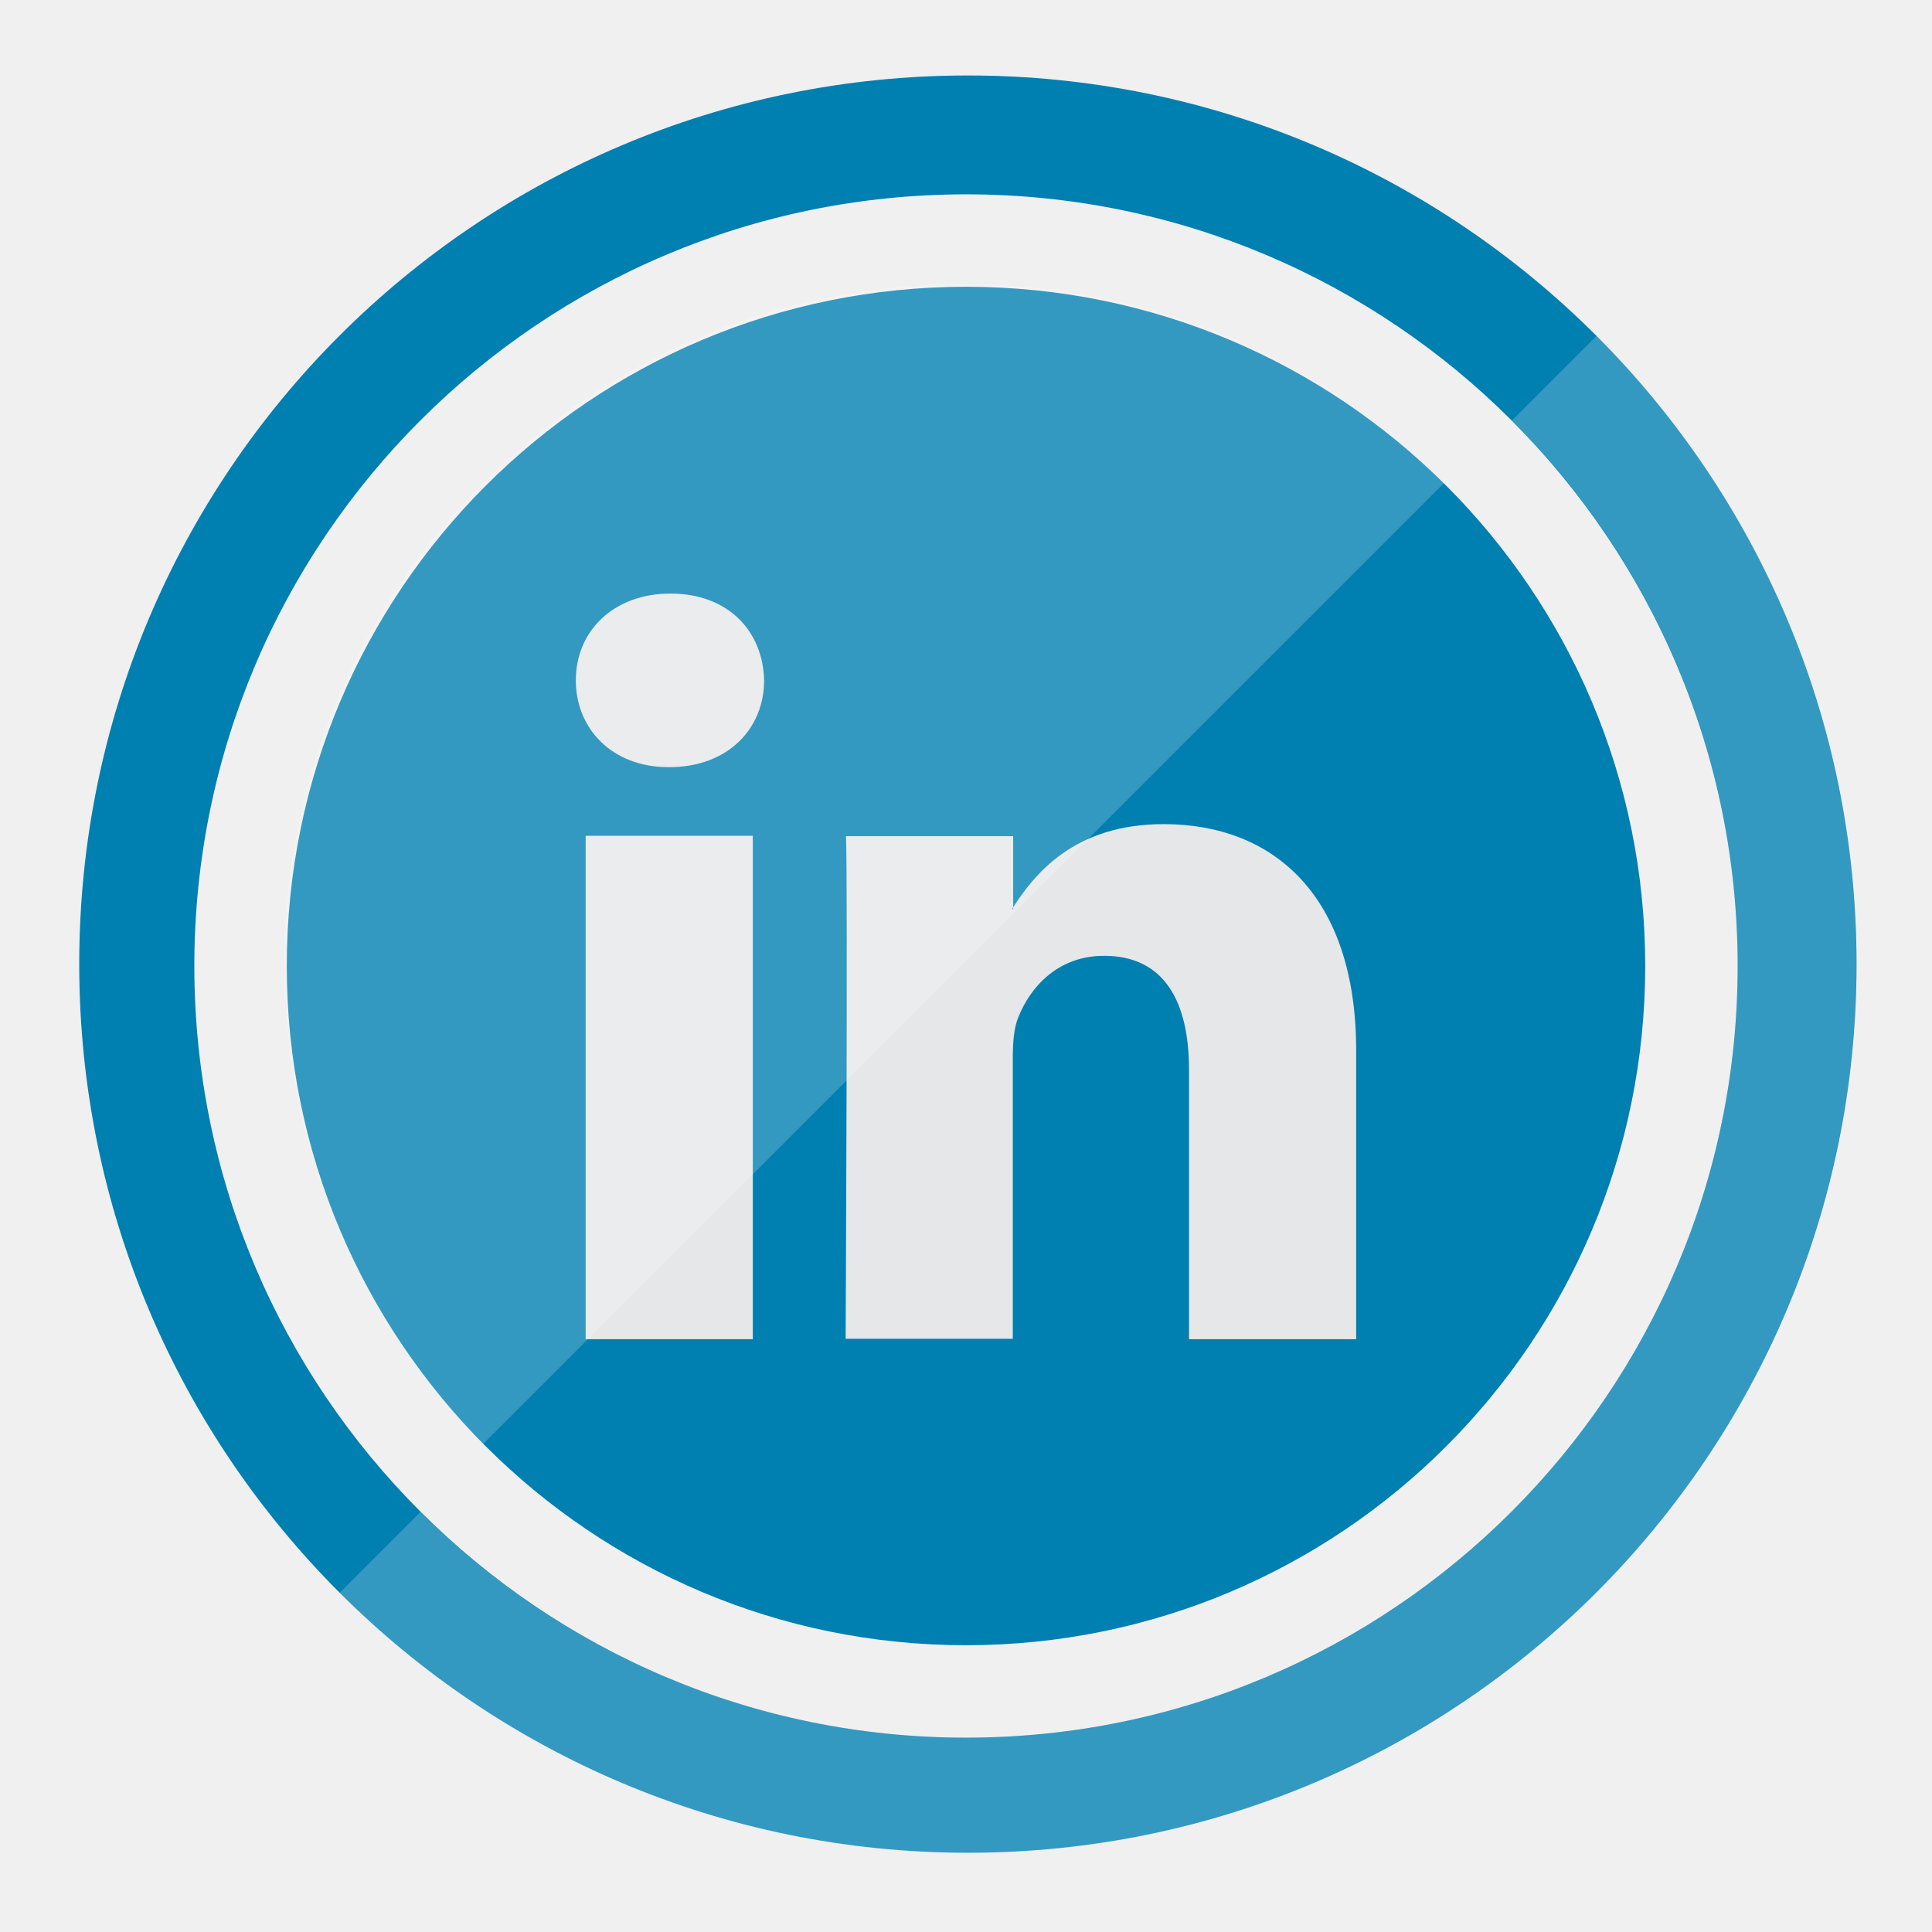
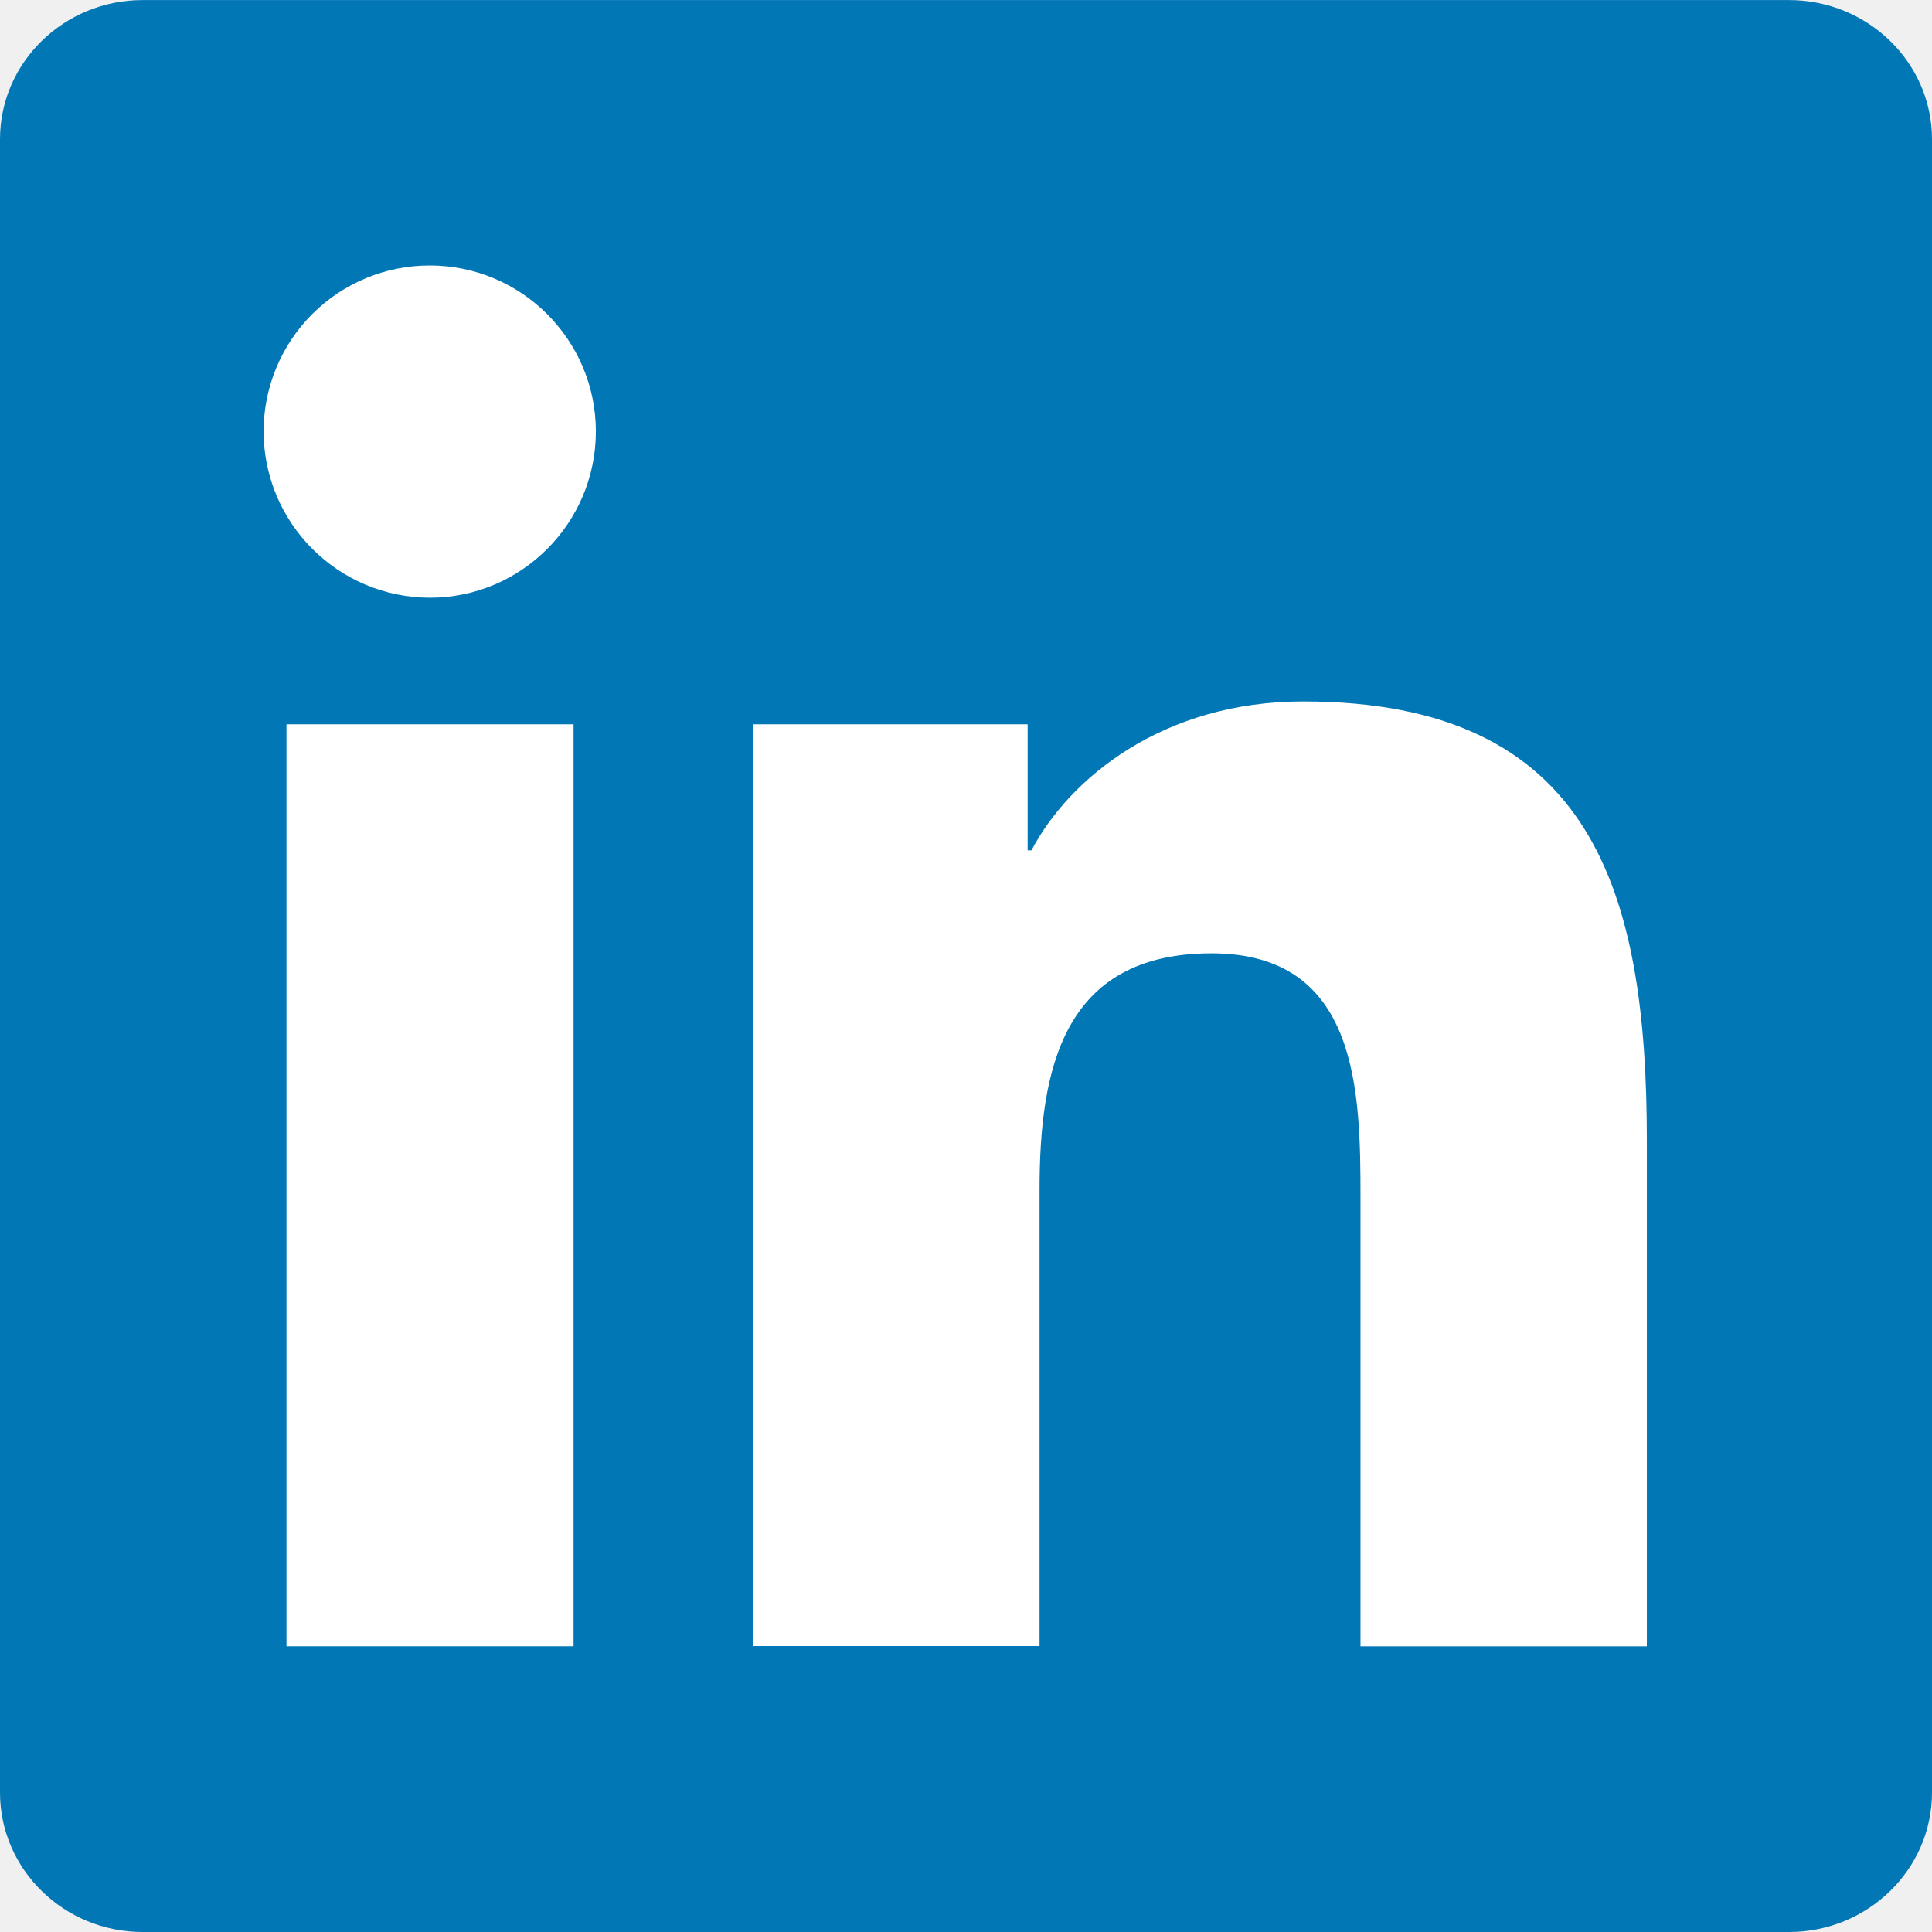
- <svg xmlns="http://www.w3.org/2000/svg" style="enable-background:new 0 0 512 512;" version="1.1" viewBox="0 0 512 512" xml:space="preserve">
-   <g id="outerdark">
-     <path d="M256.5,20C126.4,20,21,125.4,21,255.5S126.4,491,256.5,491S492,385.6,492,255.5S386.6,20,256.5,20z    M256,460.5c-112.9,0-204.5-91.6-204.5-204.5S143.1,51.5,256,51.5S460.5,143.1,460.5,256S368.9,460.5,256,460.5z" style="fill:#007FB1;" />
-   </g>
-   <g id="outerlight">
-     <path d="M423.1,89l-22.4,22.4c37,37,59.8,88.1,59.8,144.6c0,112.9-91.6,204.5-204.5,204.5   c-56.4,0-107.6-22.9-144.6-59.8L90,422.1c92,92,241.1,92,333,0S515,181,423.1,89z" style="opacity:0.2;fill:#FFFFFF;" />
-   </g>
-   <g id="innerdark">
-     <circle cx="256" cy="256" r="180" style="fill:#007FB1;" />
-   </g>
-   <g id="Linkedin">
-     <g>
-       <path d="M199.5,354.8V221.5h-44.3v133.4H199.5L199.5,354.8z     M177.4,203.3c15.5,0,25.1-10.2,25.1-23c-0.3-13.1-9.6-23-24.8-23c-15.2,0-25.1,10-25.1,23c0,12.8,9.6,23,24.5,23H177.4    L177.4,203.3z" style="fill-rule:evenodd;clip-rule:evenodd;fill:#E6E7E8;" />
-       <path d="M224.1,354.8h44.3v-74.5c0-4,0.3-8,1.5-10.8    c3.2-8,10.5-16.2,22.7-16.2c16,0,22.5,12.2,22.5,30.2v71.4h44.3v-76.5c0-41-21.9-60-51-60c-23.9,0-34.4,13.4-40.2,22.5h0.3v-19.3    h-44.3C224.7,234,224.1,354.8,224.1,354.8L224.1,354.8z" style="fill-rule:evenodd;clip-rule:evenodd;fill:#E6E7E8;" />
-     </g>
-   </g>
-   <g id="innerlight">
-     <path d="M128.1,382.6c-70.3-70.3-70.3-184.3,0-254.6s184.3-70.3,254.6,0" style="opacity:0.2;fill:#FFFFFF;" />
-     <g />
-     <g />
-     <g />
-     <g />
-     <g />
-     <g />
-   </g>
+ <svg xmlns="http://www.w3.org/2000/svg" viewBox="0 0 32 32" width="30px" height="30px">
+   <path d="M29.63.001H2.362C1.06.001 0 1.034 0 2.306V29.69C0 30.965 1.06 32 2.362 32h27.27C30.937 32 32 30.965 32 29.69V2.306C32 1.034 30.937.001 29.63.001z" fill="#0177b5" />
+   <path d="M4.745 11.997H9.5v15.27H4.745zm2.374-7.6c1.517 0 2.75 1.233 2.75 2.75S8.636 9.9 7.12 9.9a2.76 2.76 0 0 1-2.754-2.753 2.75 2.75 0 0 1 2.753-2.75m5.35 7.6h4.552v2.087h.063c.634-1.2 2.182-2.466 4.5-2.466 4.806 0 5.693 3.163 5.693 7.274v8.376h-4.743V19.84c0-1.77-.032-4.05-2.466-4.05-2.47 0-2.85 1.93-2.85 3.92v7.554h-4.742v-15.27z" fill="#fff" />
</svg>
